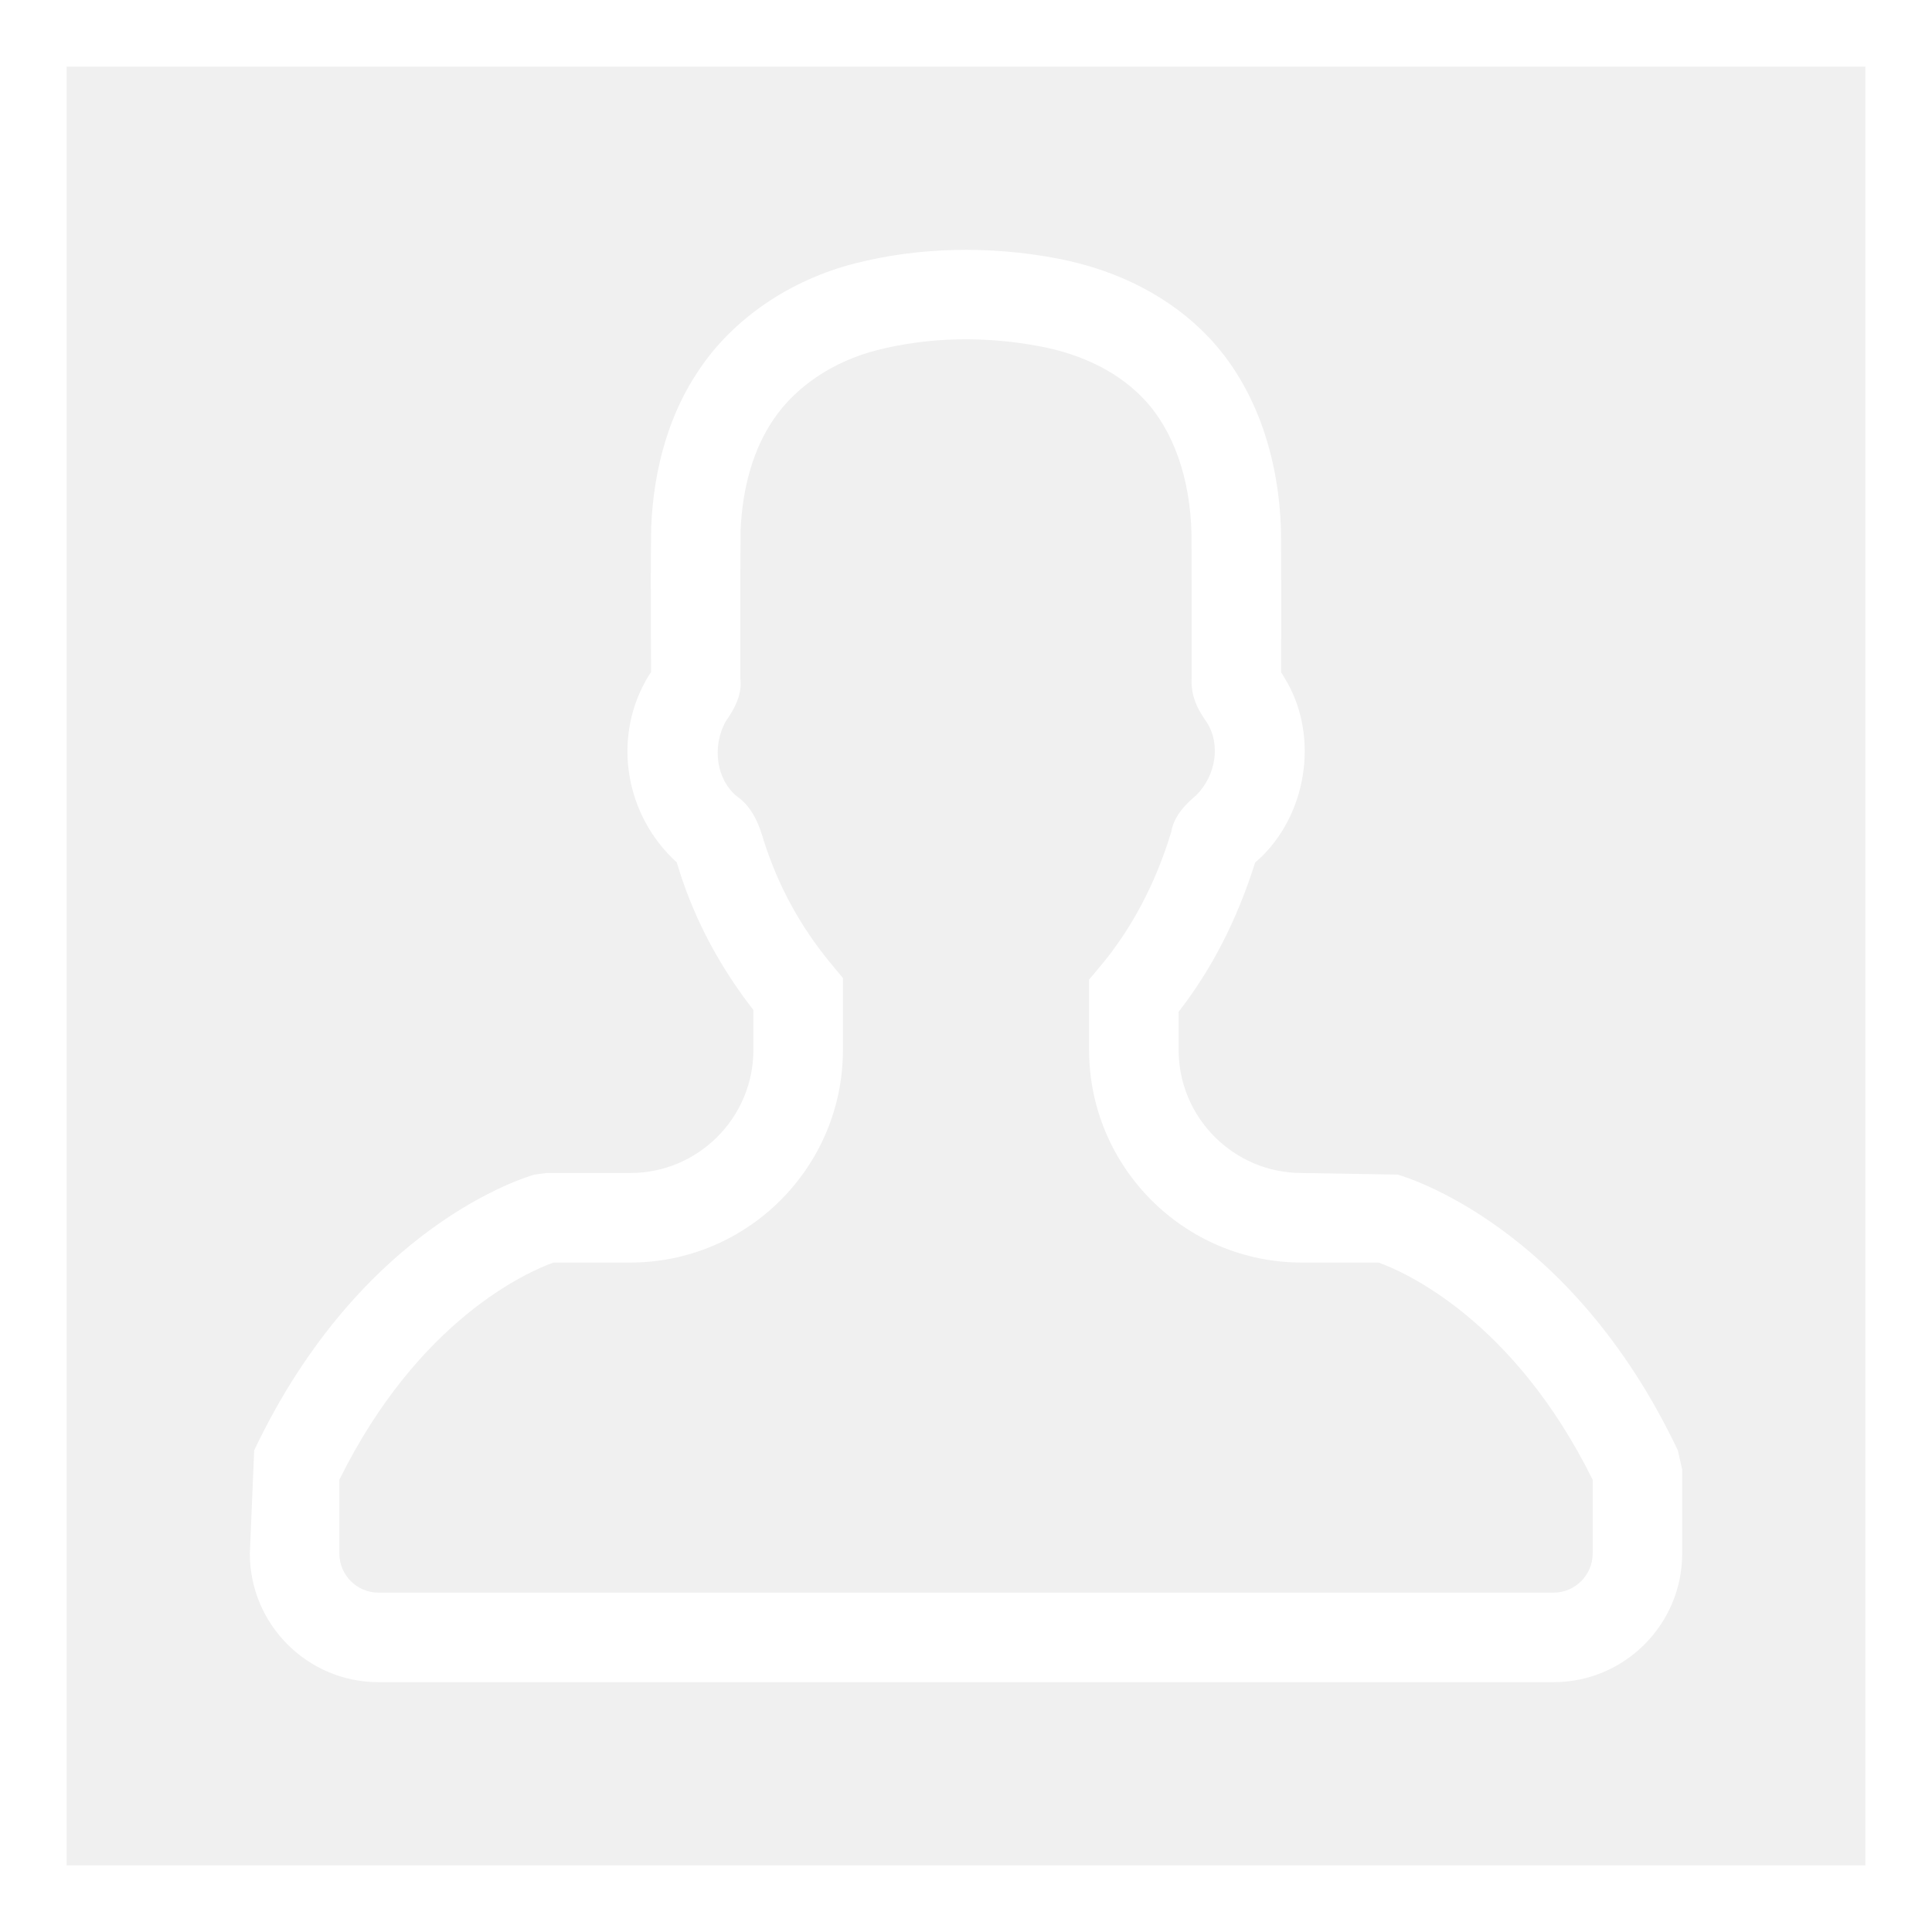
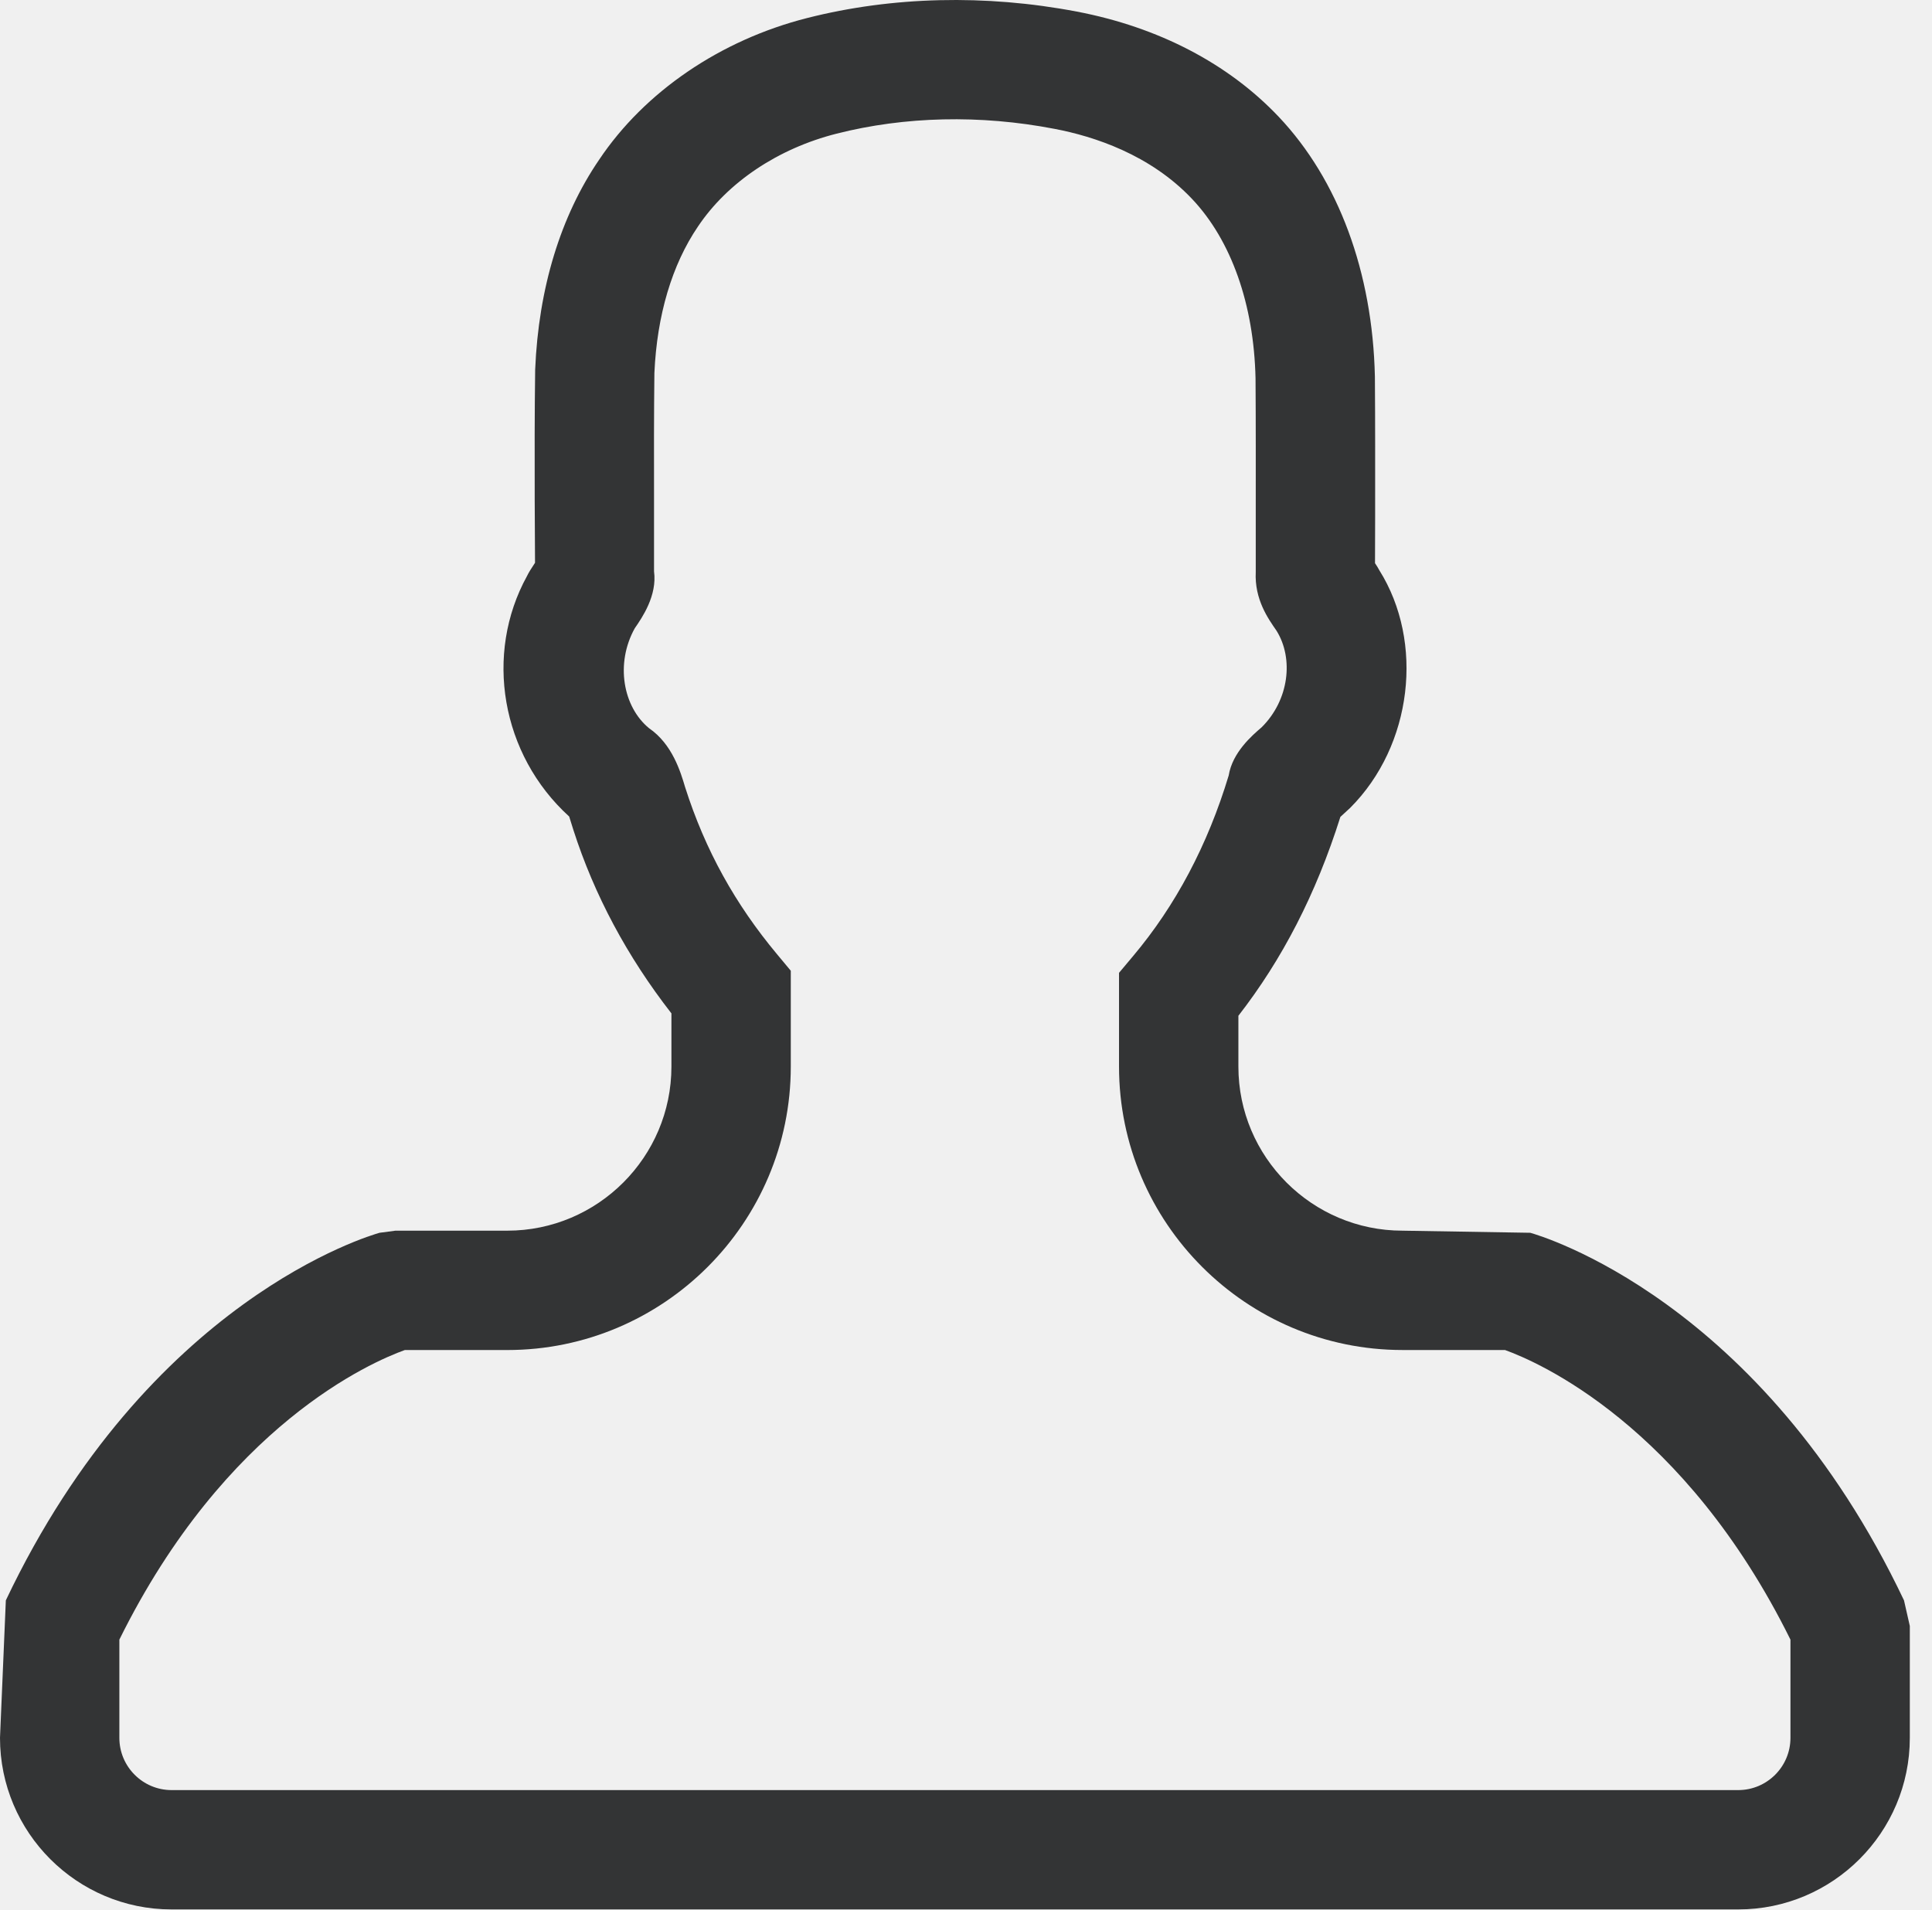
- <svg xmlns="http://www.w3.org/2000/svg" width="116" height="116" viewBox="0 0 116 116" fill="none">
-   <rect x="2" y="2" width="112" height="112" stroke="white" stroke-width="4" />
-   <path d="M93.274 101H22.727C18.464 101 15 97.536 15 93.273L15.262 87.079C21.698 73.526 31.671 70.645 32.091 70.524L32.805 70.429H37.844C41.917 70.429 45.235 67.112 45.235 63.039V60.642C43.24 58.081 41.76 55.306 40.82 52.38L40.631 51.776C37.561 48.987 36.794 44.459 38.736 40.937C38.789 40.819 38.931 40.588 39.093 40.347L39.078 37.457C39.072 35.517 39.072 33.583 39.099 31.649C39.251 27.972 40.248 24.728 41.98 22.193C44.028 19.13 47.45 16.797 51.355 15.81C55.177 14.839 59.381 14.739 63.486 15.521C67.16 16.222 70.31 17.86 72.583 20.261C75.27 23.101 76.808 27.256 76.913 31.961C76.929 34.077 76.924 36.155 76.924 38.234L76.918 40.365C76.997 40.478 77.055 40.58 77.112 40.683C79.144 43.921 78.609 48.577 75.8 51.386L75.359 51.792C74.257 55.283 72.73 58.223 70.766 60.75V63.039C70.766 67.112 74.084 70.429 78.157 70.429L83.91 70.524C84.33 70.645 94.303 73.526 100.739 87.08L101.001 88.234V93.273C101.001 97.536 97.536 101 93.274 101ZM20.375 88.848V93.273C20.375 94.57 21.43 95.625 22.727 95.625H93.274C94.571 95.625 95.626 94.57 95.626 93.273V88.848C90.833 79.164 84.23 76.329 82.771 75.805H78.157C71.118 75.805 65.391 70.078 65.391 63.039V58.816L66.021 58.065C67.937 55.792 69.386 53.052 70.33 49.926C70.498 48.887 71.385 48.123 71.811 47.759C73.049 46.533 73.265 44.662 72.483 43.407C72.11 42.869 71.485 41.998 71.548 40.759V38.226C71.548 36.163 71.553 34.1 71.538 32.04C71.464 28.71 70.446 25.825 68.677 23.957C66.793 21.965 64.268 21.141 62.478 20.802C59.134 20.159 55.743 20.24 52.672 21.02C50.037 21.687 47.765 23.209 46.431 25.201C45.256 26.928 44.584 29.203 44.468 31.802C44.447 33.633 44.447 35.539 44.452 37.447V40.736C44.599 41.822 43.917 42.817 43.586 43.294C42.699 44.885 43.056 46.837 44.227 47.798C45.277 48.517 45.649 49.772 45.849 50.446C46.757 53.302 48.122 55.737 49.985 57.971L50.61 58.722V63.039C50.61 70.078 44.883 75.805 37.844 75.805H33.23C31.755 76.335 25.162 79.164 20.375 88.848Z" fill="white" />
+ <svg xmlns="http://www.w3.org/2000/svg" width="87" height="86" viewBox="0 0 87 86" fill="none">
+   <path d="M78.274 86H7.727C3.464 86 0 82.536 0 78.273L0.263 72.079C6.698 58.526 16.671 55.645 17.091 55.524L17.805 55.429H22.844C26.917 55.429 30.235 52.112 30.235 48.039V45.642C28.24 43.081 26.76 40.306 25.82 37.38L25.631 36.776C22.561 33.987 21.794 29.459 23.736 25.937C23.789 25.819 23.931 25.588 24.093 25.347L24.078 22.457C24.073 20.517 24.073 18.583 24.099 16.649C24.251 12.972 25.248 9.728 26.98 7.193C29.028 4.13 32.45 1.797 36.355 0.81C40.177 -0.161 44.381 -0.261 48.486 0.521C52.16 1.222 55.31 2.86 57.583 5.261C60.27 8.101 61.808 12.255 61.913 16.961C61.929 19.077 61.924 21.155 61.924 23.234L61.918 25.365C61.997 25.478 62.055 25.58 62.112 25.683C64.144 28.921 63.608 33.577 60.8 36.386L60.359 36.792C59.257 40.283 57.73 43.223 55.766 45.75V48.039C55.766 52.112 59.084 55.429 63.157 55.429L68.91 55.524C69.33 55.645 79.303 58.526 85.739 72.08L86.001 73.234V78.273C86.001 82.536 82.536 86 78.274 86ZM5.375 73.848V78.273C5.375 79.57 6.43 80.625 7.727 80.625H78.274C79.571 80.625 80.626 79.57 80.626 78.273V73.848C75.833 64.164 69.23 61.329 67.771 60.804H63.157C56.118 60.804 50.391 55.078 50.391 48.039V43.816L51.021 43.065C52.937 40.792 54.386 38.052 55.33 34.926C55.498 33.887 56.385 33.123 56.811 32.759C58.05 31.533 58.265 29.662 57.483 28.407C57.11 27.869 56.485 26.998 56.548 25.759V23.226C56.548 21.163 56.553 19.101 56.538 17.04C56.464 13.71 55.446 10.825 53.677 8.957C51.792 6.965 49.268 6.141 47.478 5.802C44.134 5.159 40.743 5.24 37.672 6.02C35.037 6.687 32.765 8.209 31.431 10.201C30.256 11.928 29.584 14.203 29.468 16.802C29.447 18.634 29.447 20.539 29.452 22.447V25.735C29.599 26.822 28.917 27.817 28.586 28.294C27.699 29.885 28.056 31.837 29.227 32.798C30.277 33.517 30.649 34.772 30.849 35.446C31.757 38.302 33.122 40.737 34.985 42.971L35.61 43.722V48.039C35.61 55.078 29.883 60.805 22.844 60.805H18.23C16.755 61.335 10.162 64.164 5.375 73.848Z" fill="#333435" />
</svg>
